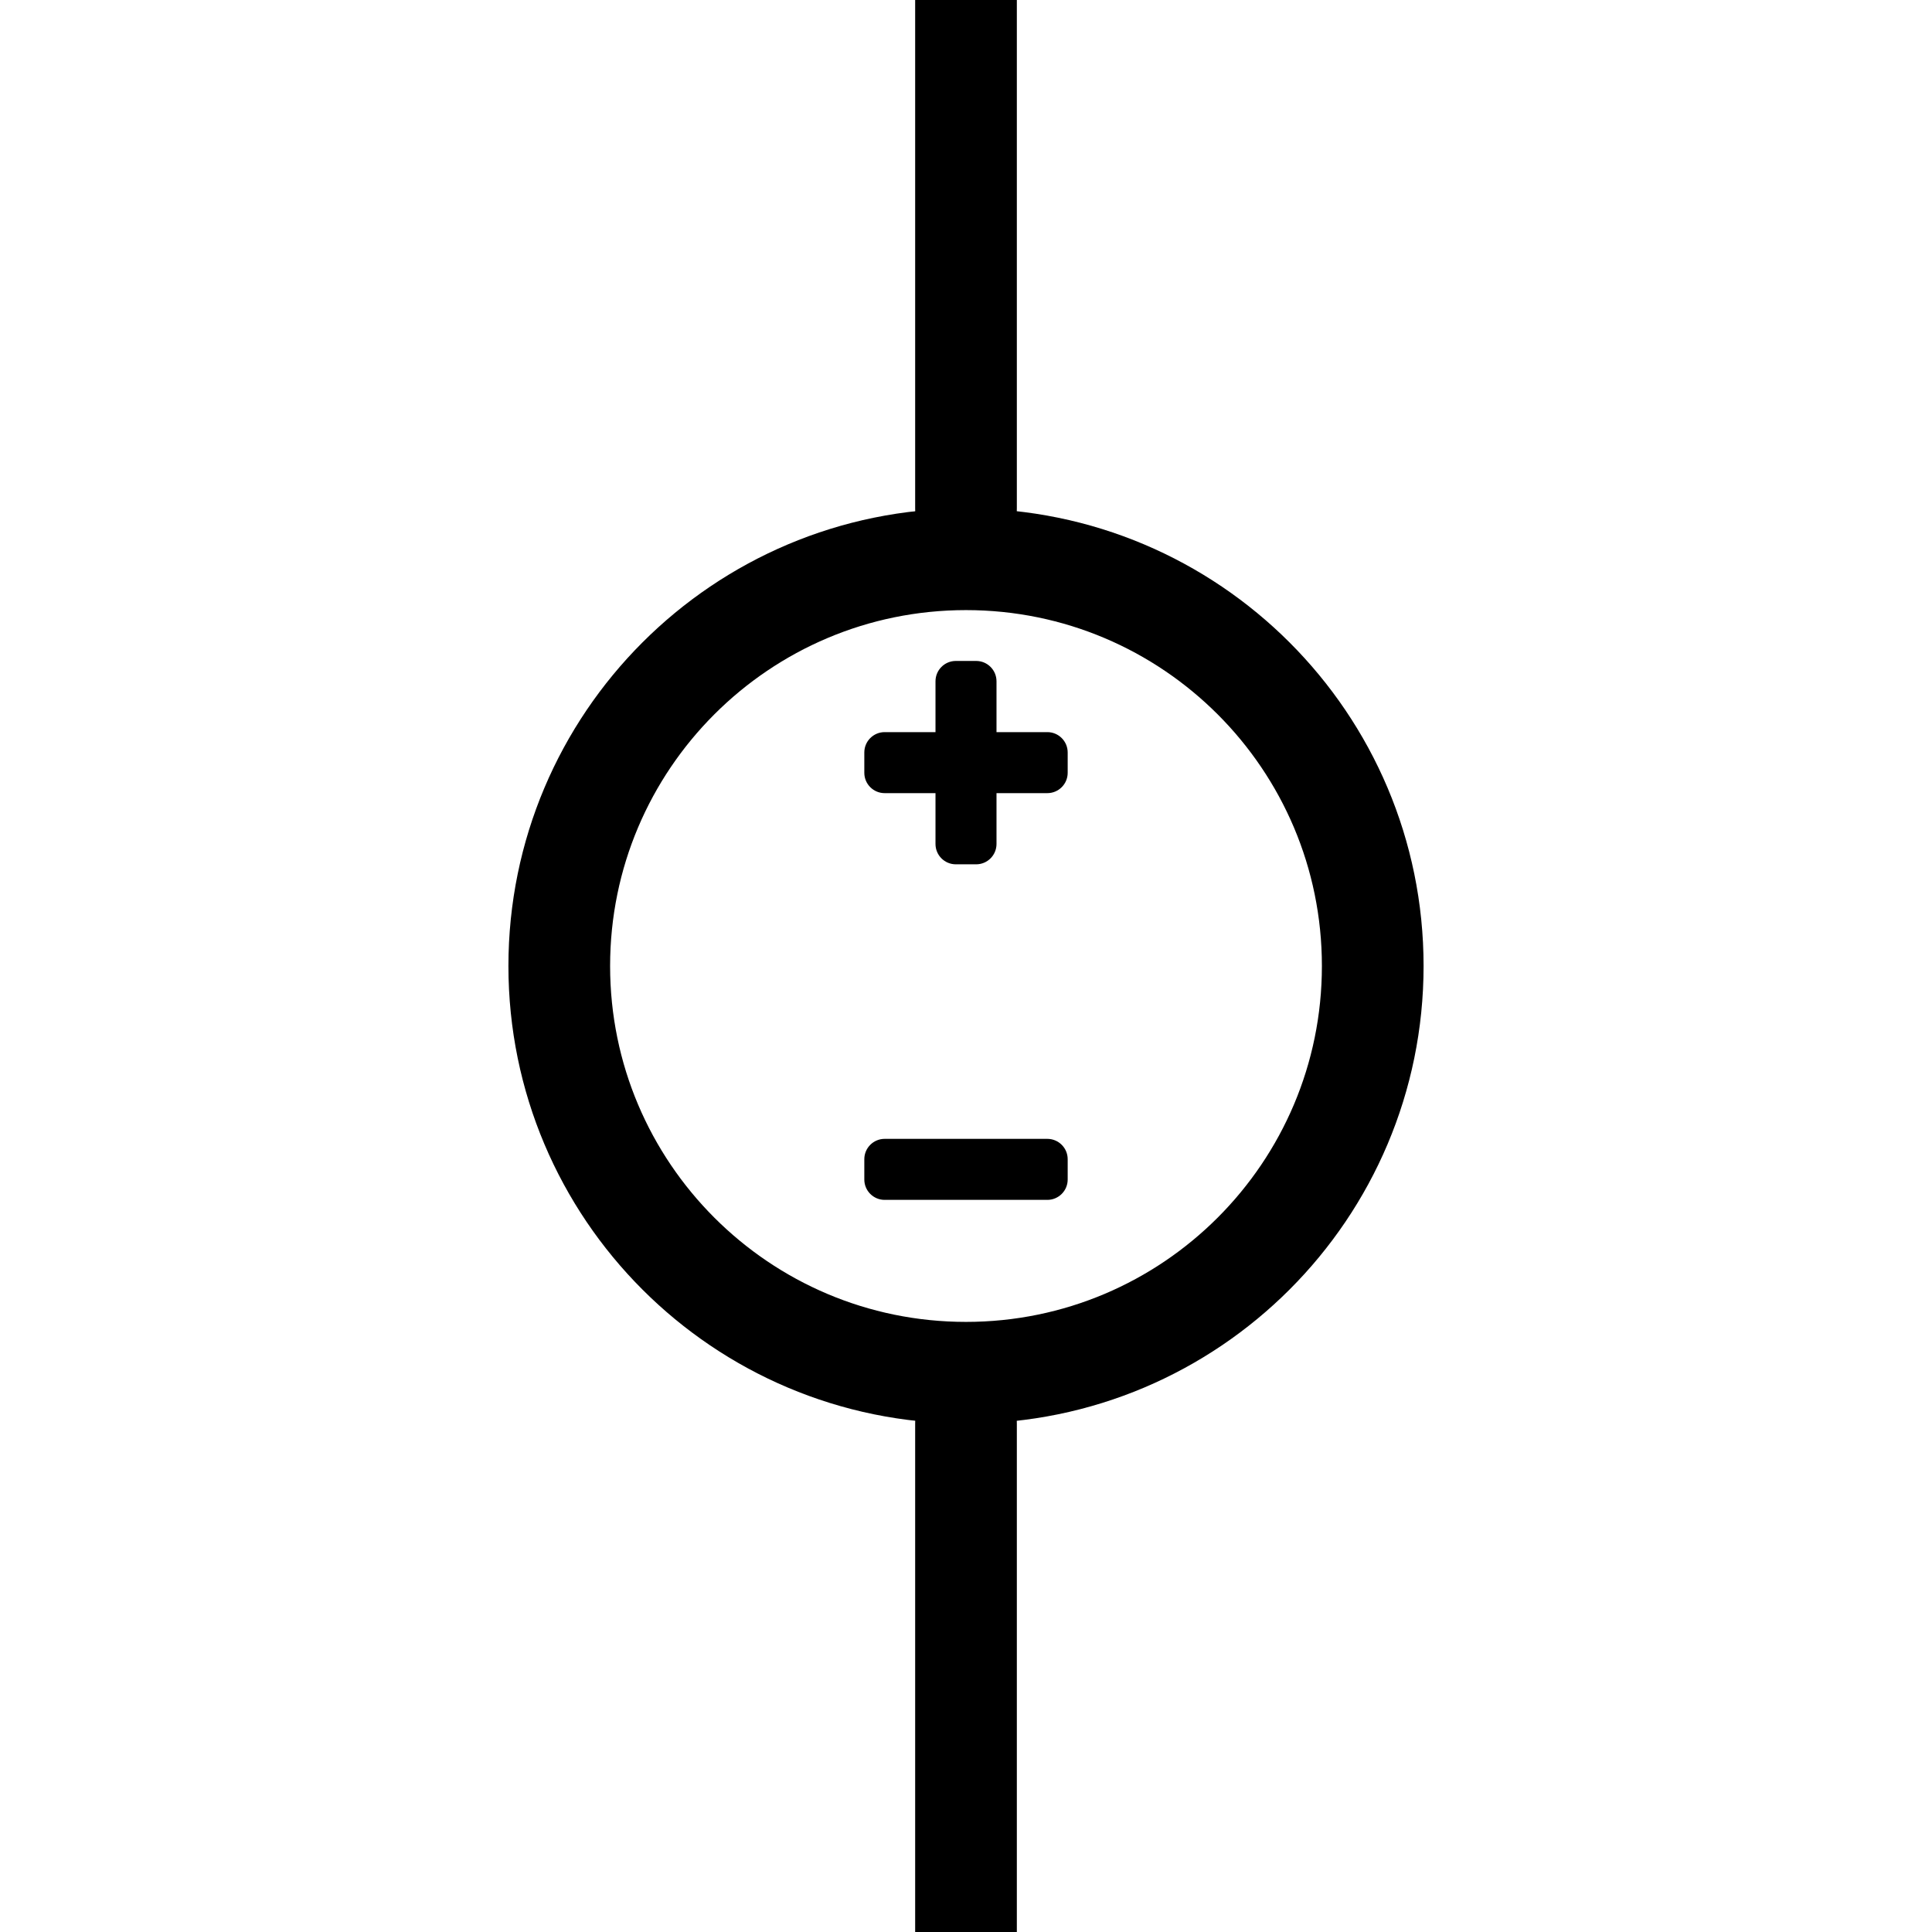
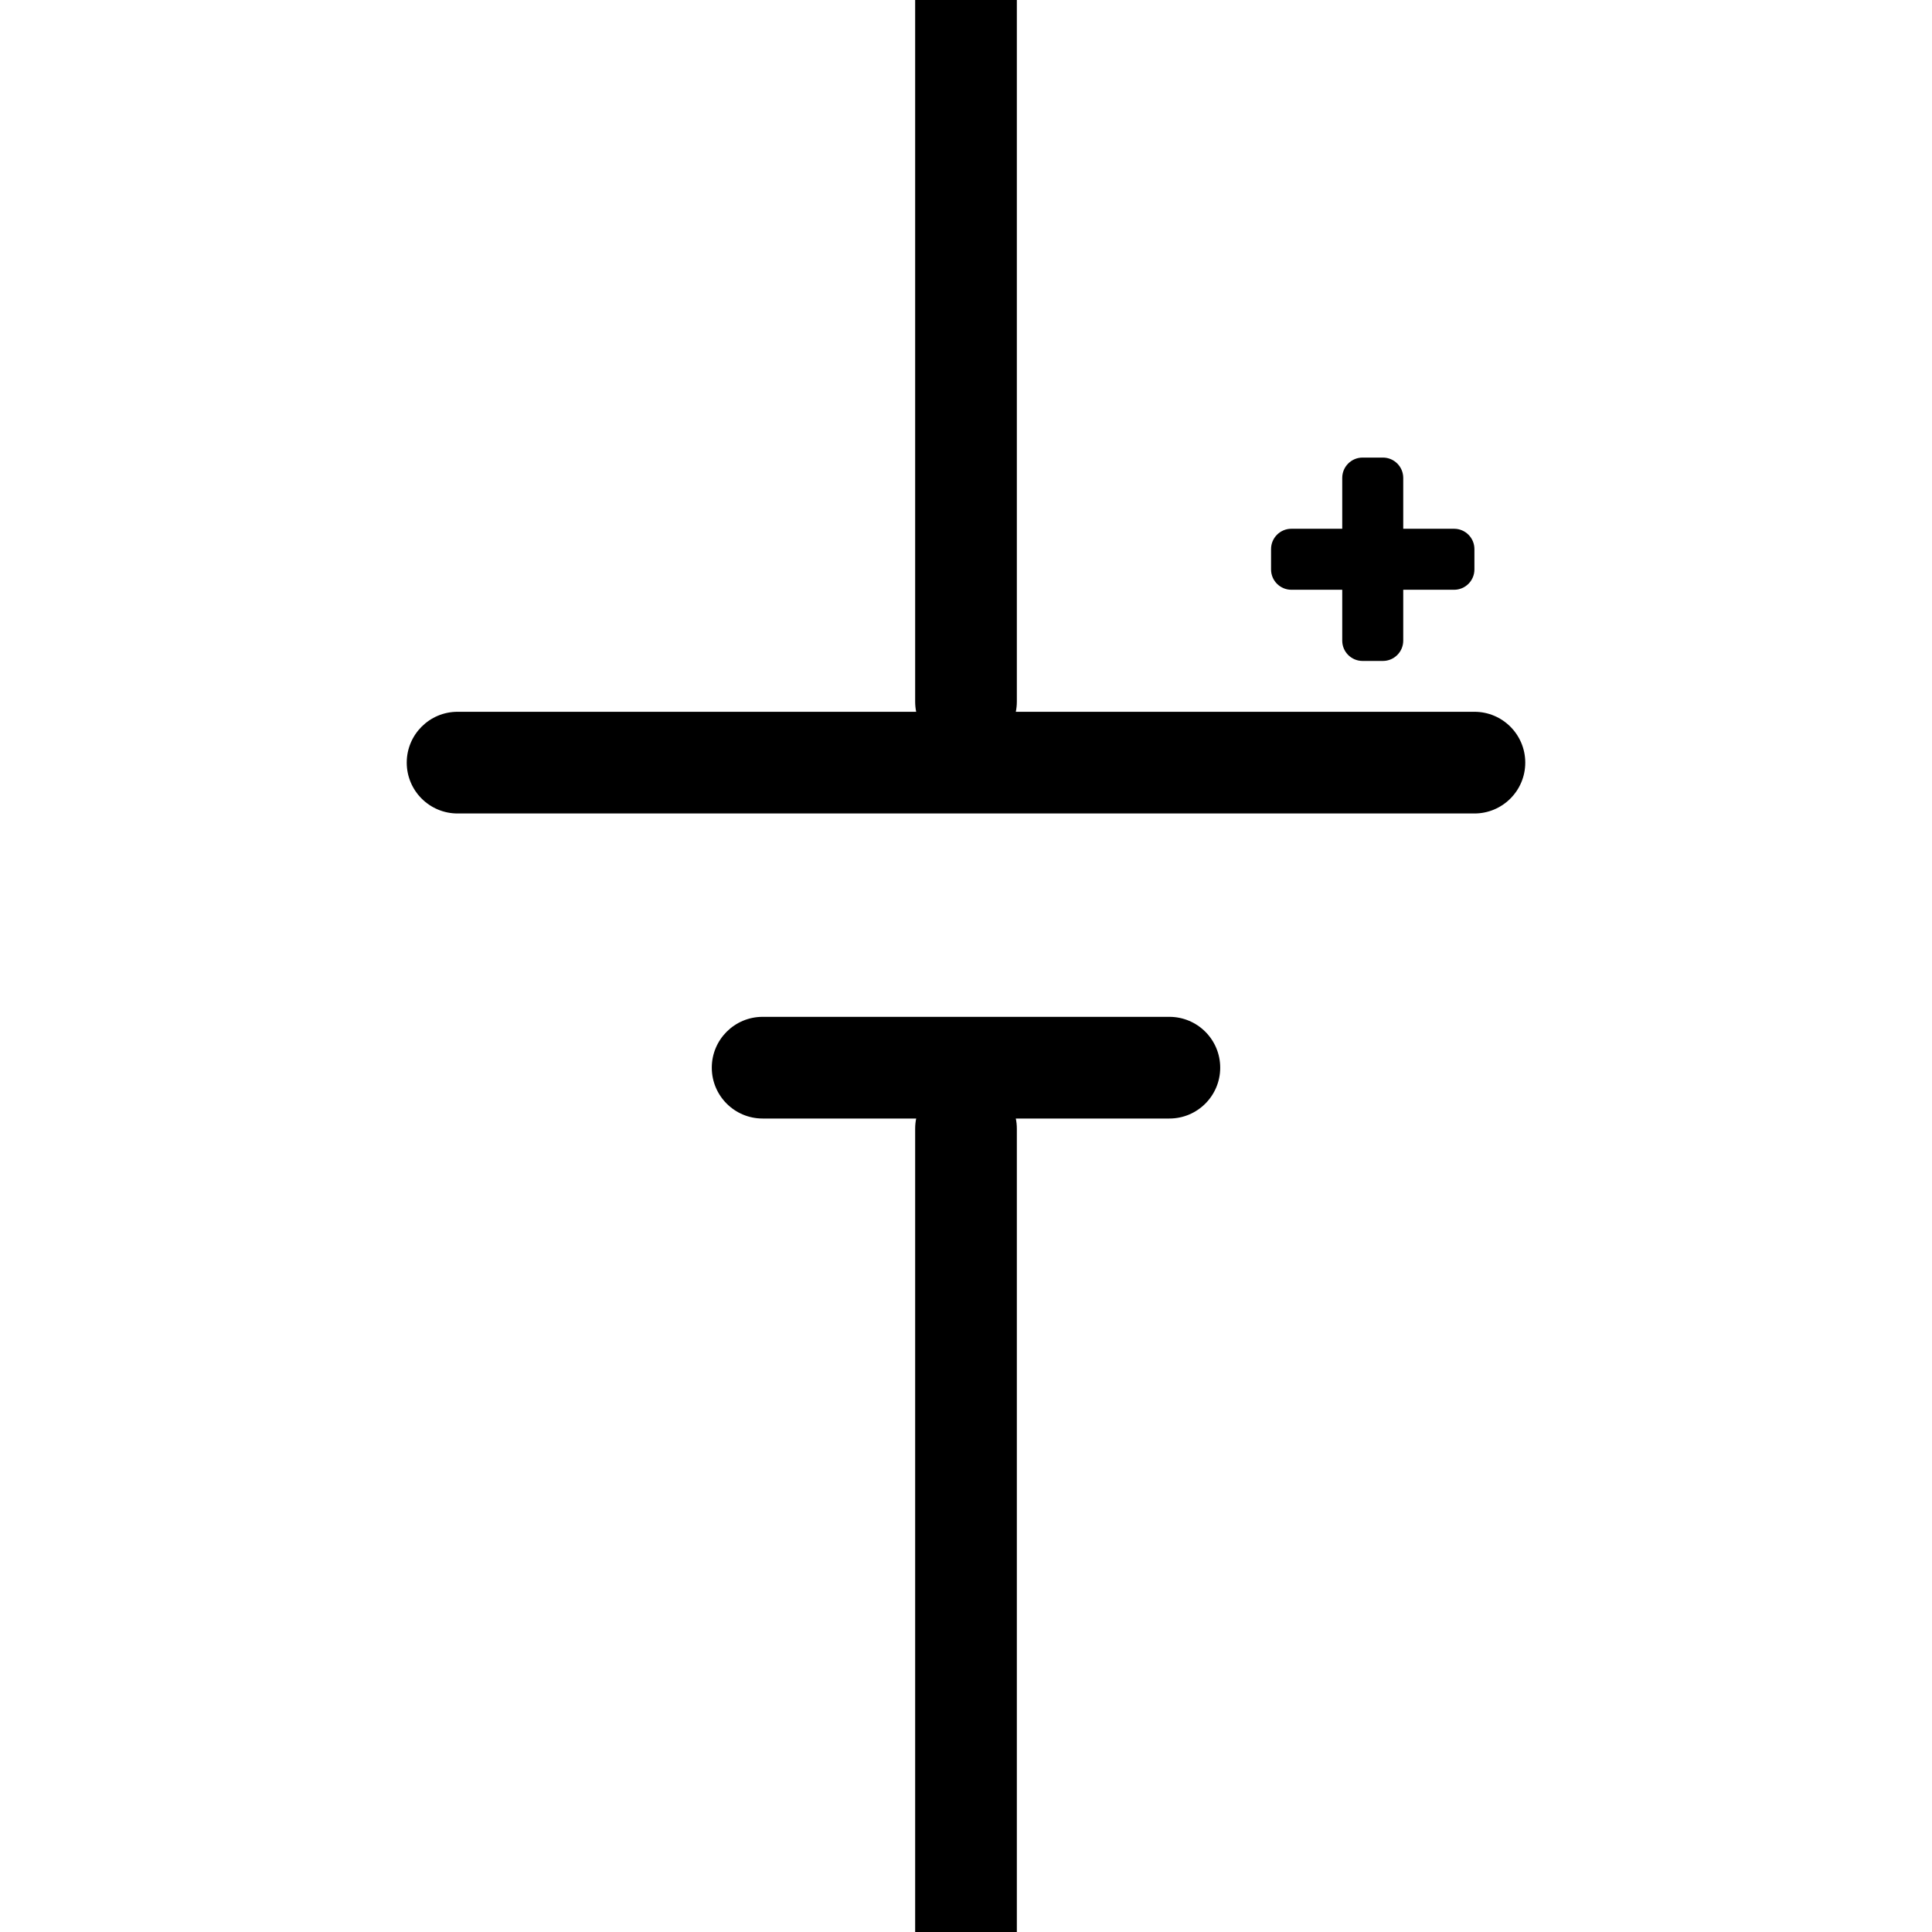
<svg xmlns="http://www.w3.org/2000/svg" width="190" height="190" viewBox="0 0 190 190" fill="none">
  <g>
-     <rect x="100" y="-5" width="60" height="10" rx="5" transform="rotate(90 100 -5)" fill="black" />
-     <rect x="100" y="135" width="60" height="10" rx="5" transform="rotate(90 100 135)" fill="black" />
-     <circle cx="95" cy="95" r="40" stroke="black" stroke-width="10" />
-     <rect x="85" y="72" width="20" height="6" rx="2" fill="black" />
-     <rect x="92" y="85" width="20" height="6" rx="2" transform="rotate(-90 92 85)" fill="black" />
-     <rect x="85" y="112" width="20" height="6" rx="2" fill="black" />
+     <rect x="100" y="-10" width="84" height="10" rx="5" transform="rotate(90 100 -10)" fill="black" />
+     <rect x="100" y="106" width="94" height="10" rx="5" transform="rotate(90 100 106)" fill="black" />
+     <rect x="70" y="100" width="50" height="10" rx="5" fill="black" />
+     <rect x="40" y="70" width="110" height="10" rx="5" fill="black" />
+     <rect x="125" y="52" width="20" height="6" rx="2" fill="black" />
+     <rect x="132" y="65" width="20" height="6" rx="2" transform="rotate(-90 132 65)" fill="black" />
  </g>
</svg>
